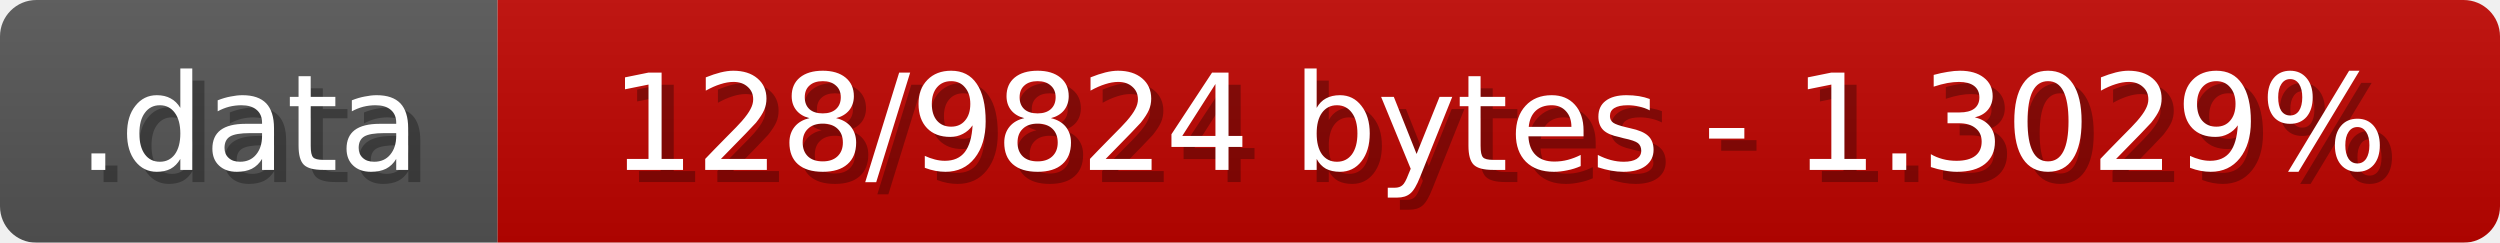
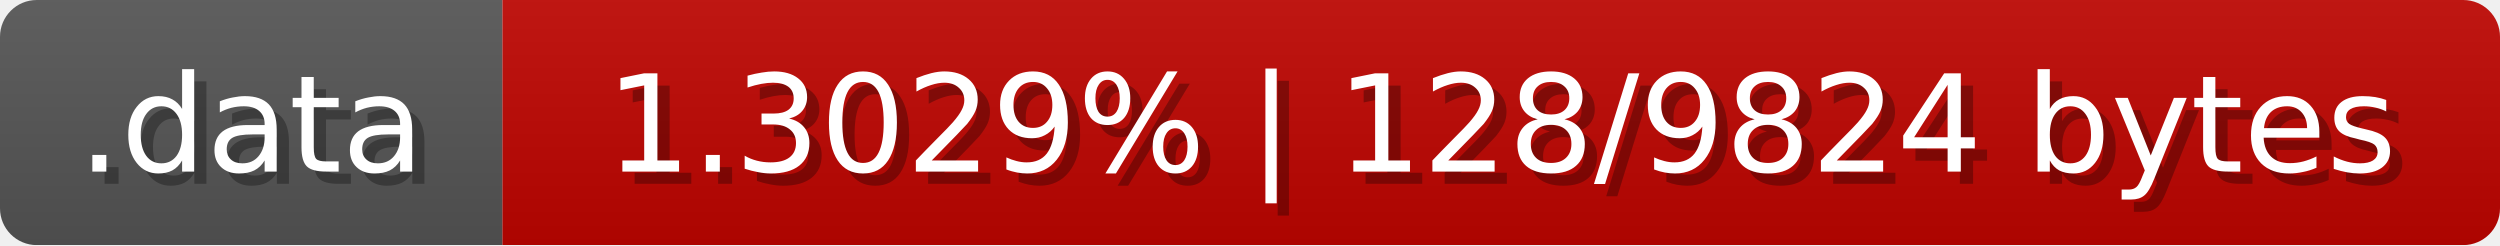
- <svg xmlns="http://www.w3.org/2000/svg" width="206" height="20">
+ <svg xmlns="http://www.w3.org/2000/svg" width="204" height="20">
  <linearGradient id="b" x2="0" y2="100%">
    <stop offset="0" stop-color="#bbb" stop-opacity=".1" />
    <stop offset="1" stop-opacity=".1" />
  </linearGradient>
  <mask id="anybadge_1">
-     <rect width="206" height="20" rx="3" fill="#fff" />
+     <rect width="204" height="20" rx="3" fill="#fff" />
  </mask>
  <g mask="url(#anybadge_1)">
    <path fill="#555" d="M0 0h41v20H0z" />
-     <path fill="#c00500" d="M41 0h165v20H41z" />
-     <path fill="url(#b)" d="M0 0h206v20H0z" />
+     <path fill="#c00500" d="M41 0h163v20H41z" />
+     <path fill="url(#b)" d="M0 0h204v20H0z" />
  </g>
  <g fill="#fff" text-anchor="middle" font-family="DejaVu Sans,Verdana,Geneva,sans-serif" font-size="11">
    <text x="21.5" y="15" fill="#010101" fill-opacity=".3">.data</text>
    <text x="20.5" y="14">.data</text>
  </g>
  <g fill="#fff" text-anchor="middle" font-family="DejaVu Sans,Verdana,Geneva,sans-serif" font-size="11">
-     <text x="124.5" y="15" fill="#010101" fill-opacity=".3">128/9824 bytes - 1.3029%</text>
-     <text x="123.5" y="14">128/9824 bytes - 1.3029%</text>
+     <text x="123.5" y="15" fill="#010101" fill-opacity=".3">1.3029% | 128/9824 bytes</text>
+     <text x="122.5" y="14">1.3029% | 128/9824 bytes</text>
  </g>
</svg>
